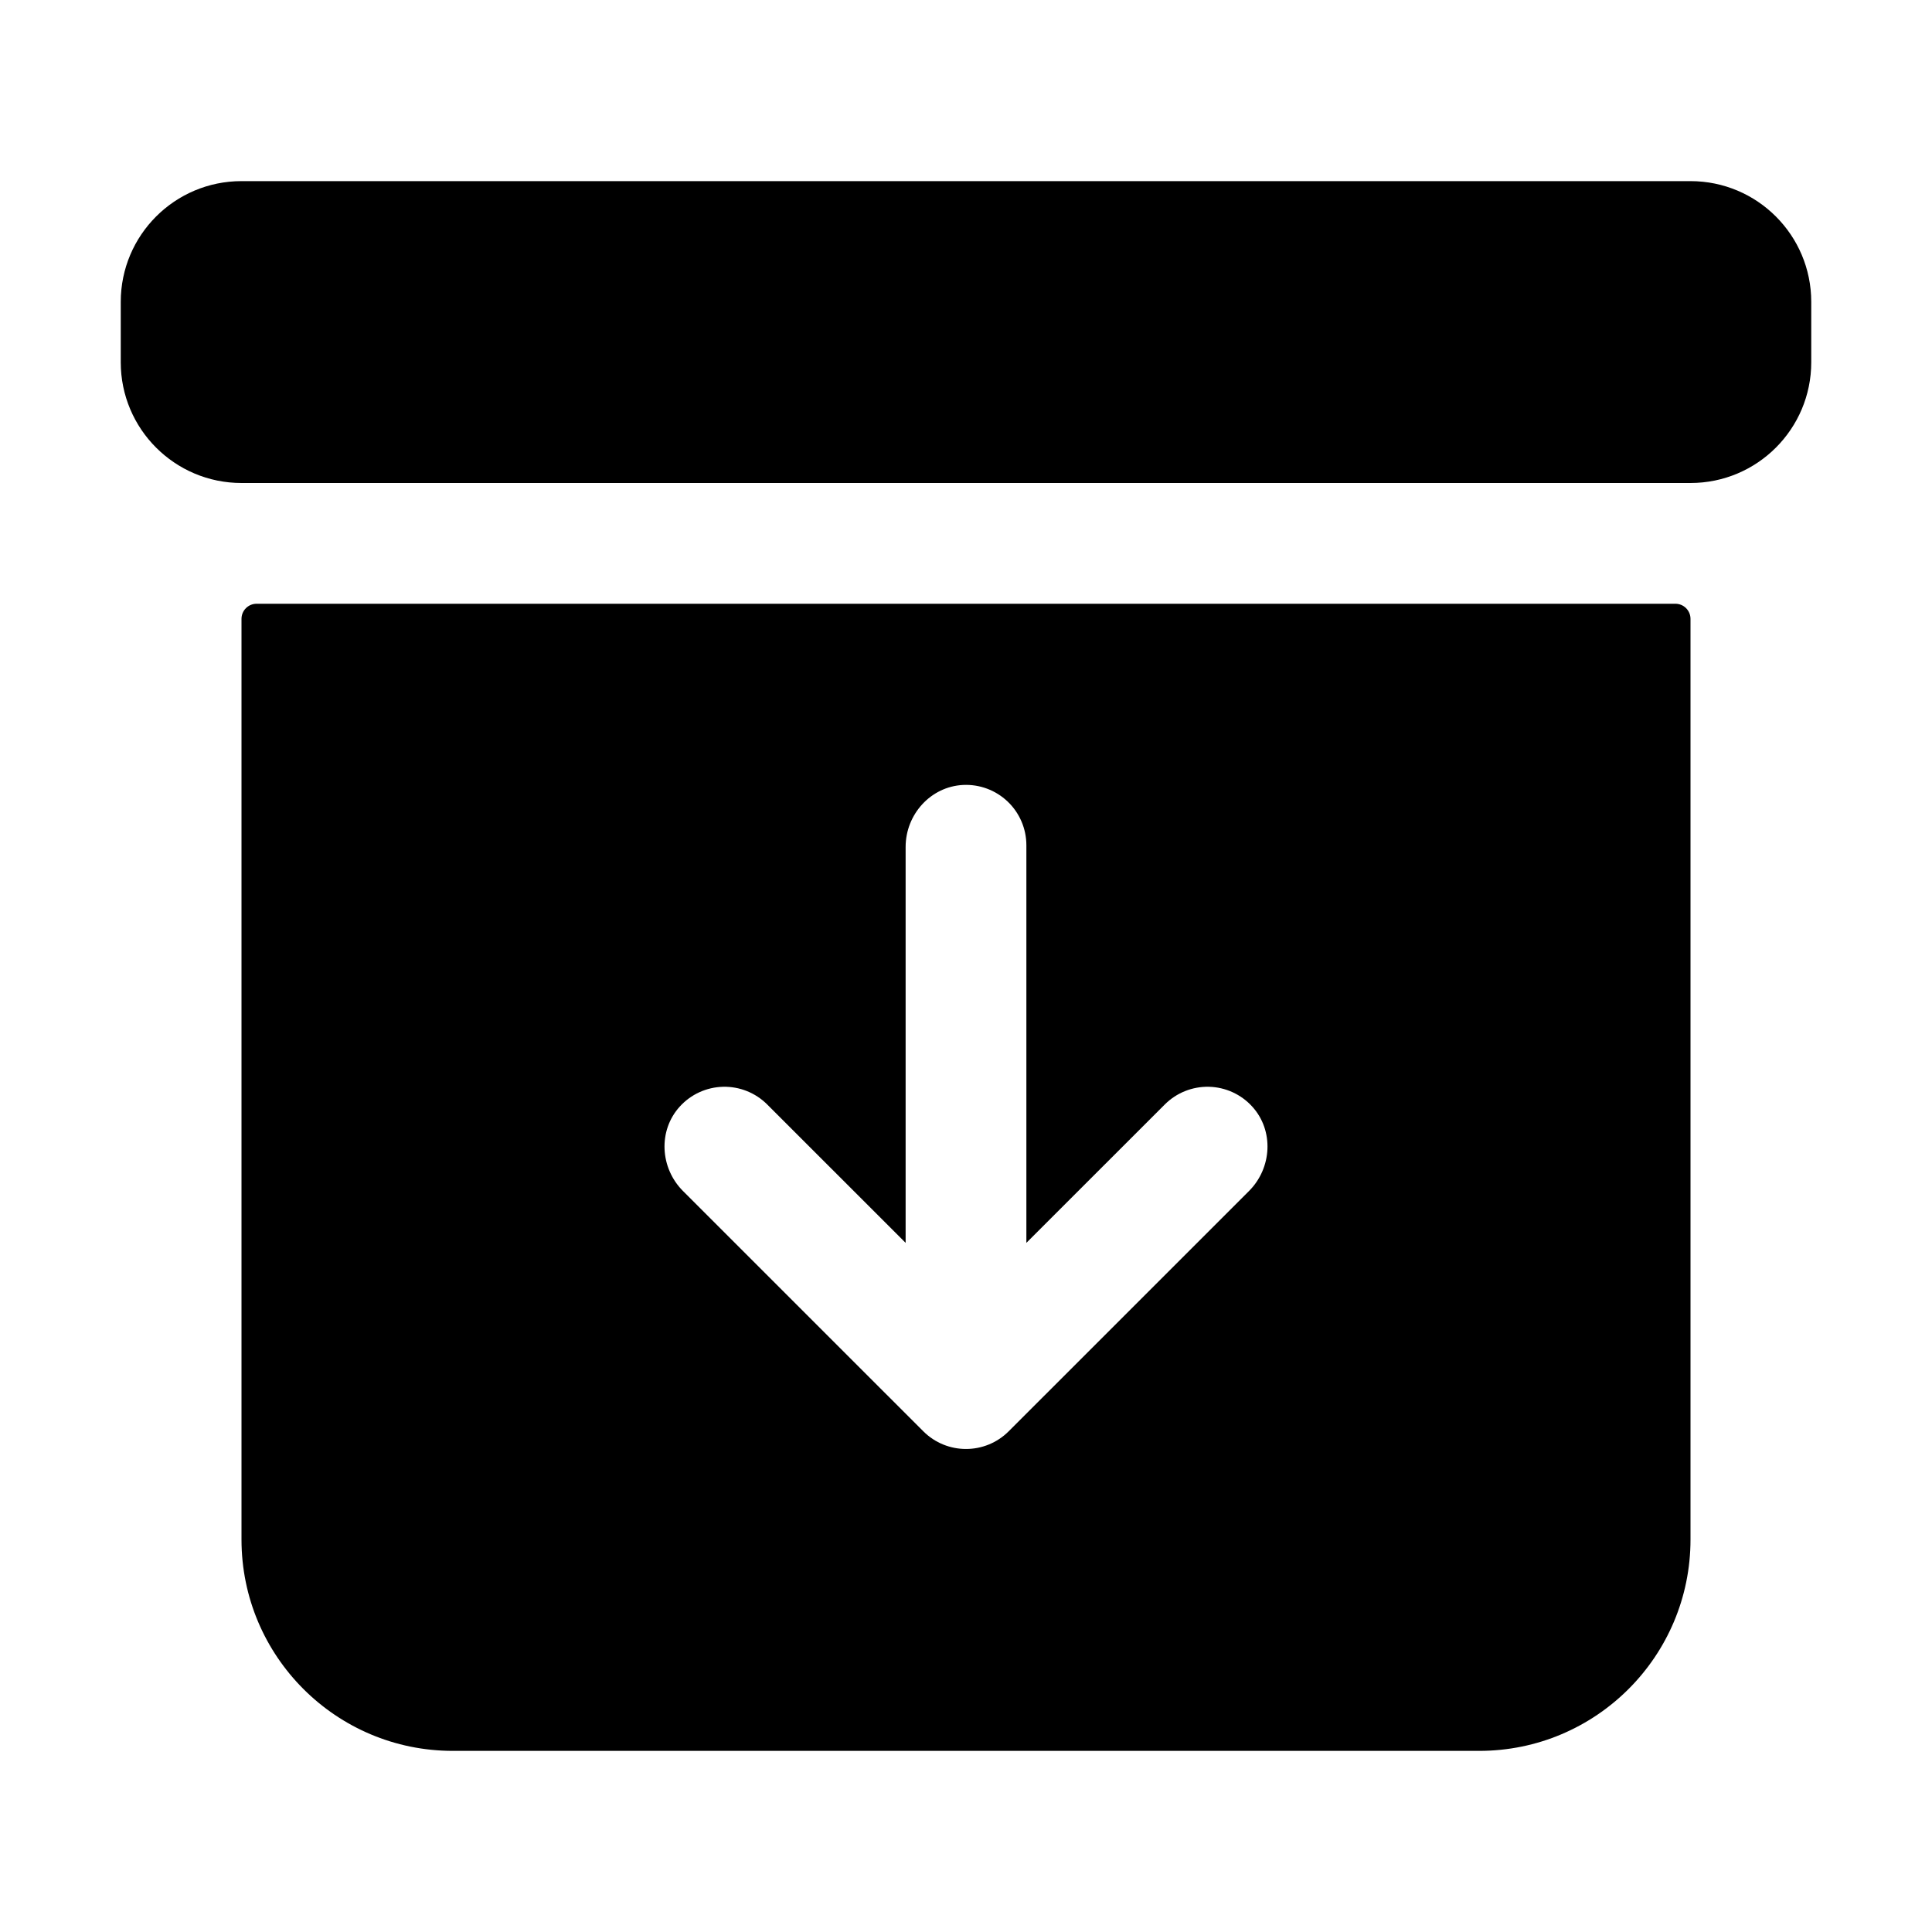
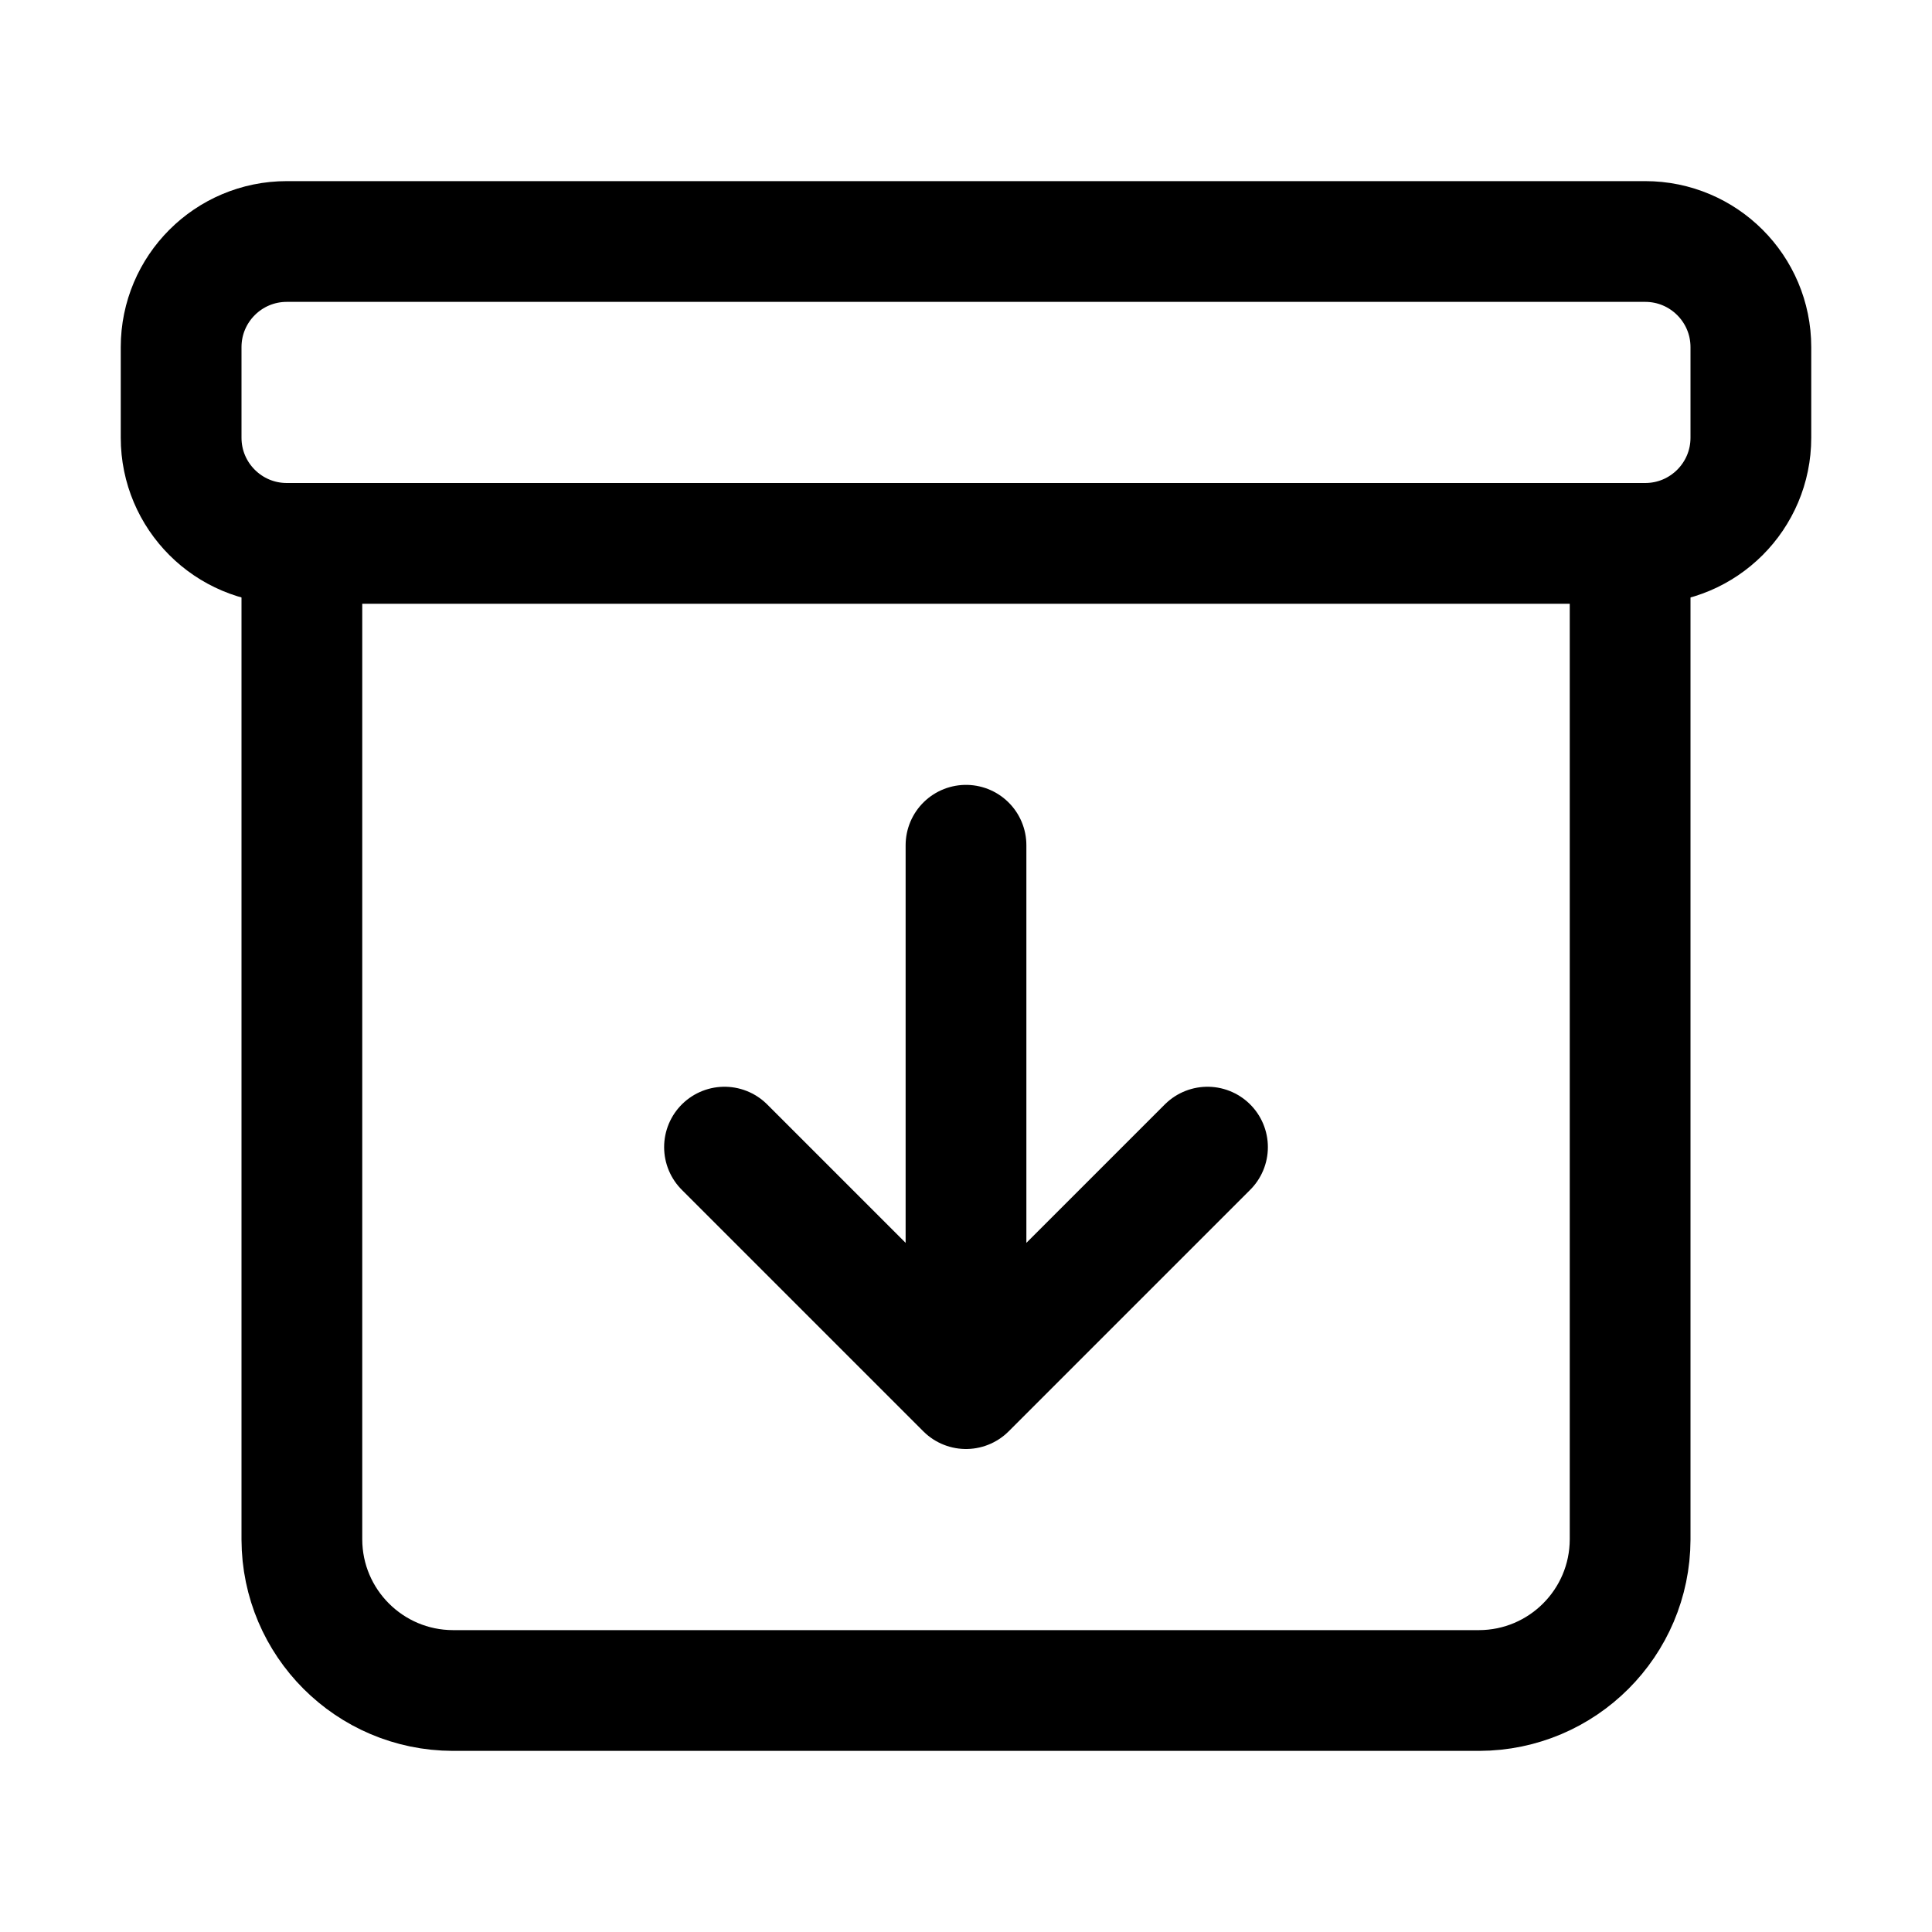
<svg xmlns="http://www.w3.org/2000/svg" class="ionicon" viewBox="0 0 512 512">
-   <path d="M64 164v244a56 56 0 0056 56h272a56 56 0 0056-56V164a4 4 0 00-4-4H68a4 4 0 00-4 4zm267 151.63l-63.69 63.68a16 16 0 01-22.62 0L181 315.63c-6.09-6.09-6.65-16-.85-22.38a16 16 0 0123.16-.56L240 329.37V224.45c0-8.61 6.62-16 15.23-16.43A16 16 0 01272 224v105.37l36.69-36.68a16 16 0 0123.16.56c5.8 6.37 5.24 16.29-.85 22.38z" />
-   <rect x="32" y="48" width="448" height="80" rx="32" ry="32" />
+   <path d="M80 152v256a40.12 40.12 0 0040 40h272a40.12 40.12 0 0040-40V152" fill="none" stroke="currentColor" stroke-linecap="round" stroke-linejoin="round" stroke-width="32" />
+   <rect x="48" y="64" width="416" height="80" rx="28" ry="28" fill="none" stroke="currentColor" stroke-linejoin="round" stroke-width="32" />
+   <path fill="none" stroke="currentColor" stroke-linecap="round" stroke-linejoin="round" stroke-width="32" d="M320 304l-64 64-64-64M256 345.89V224" />
</svg>
